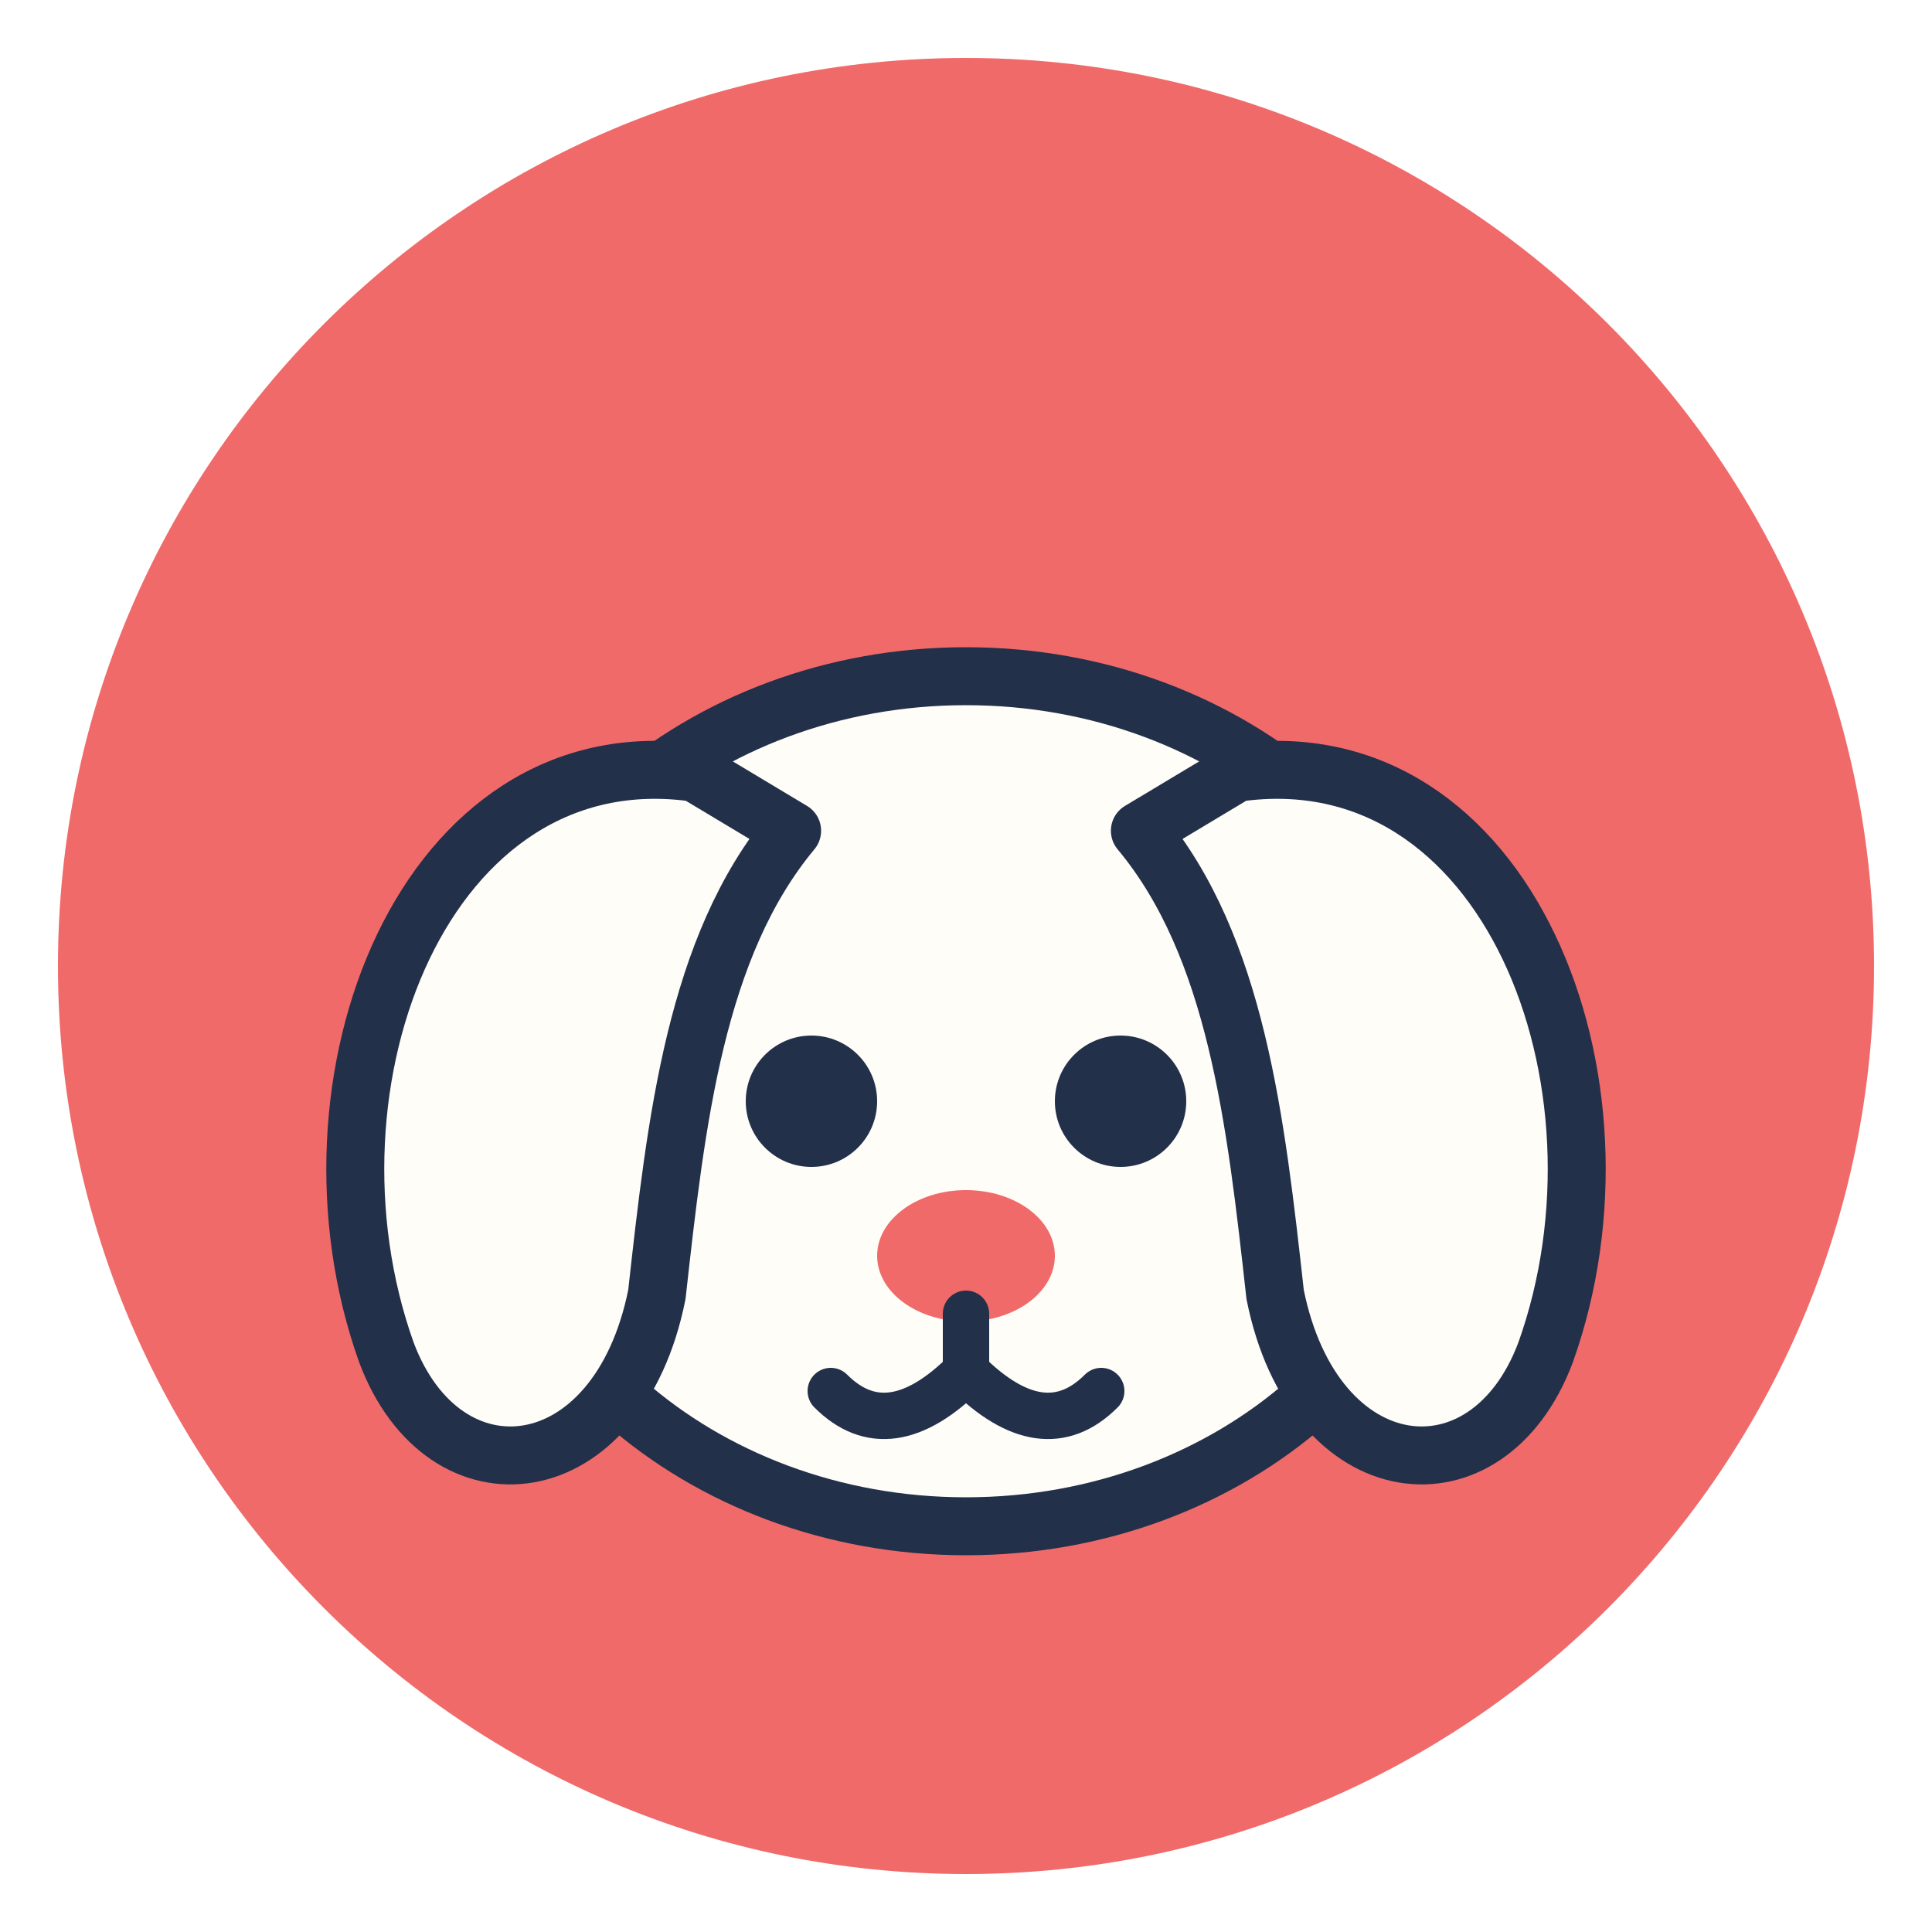
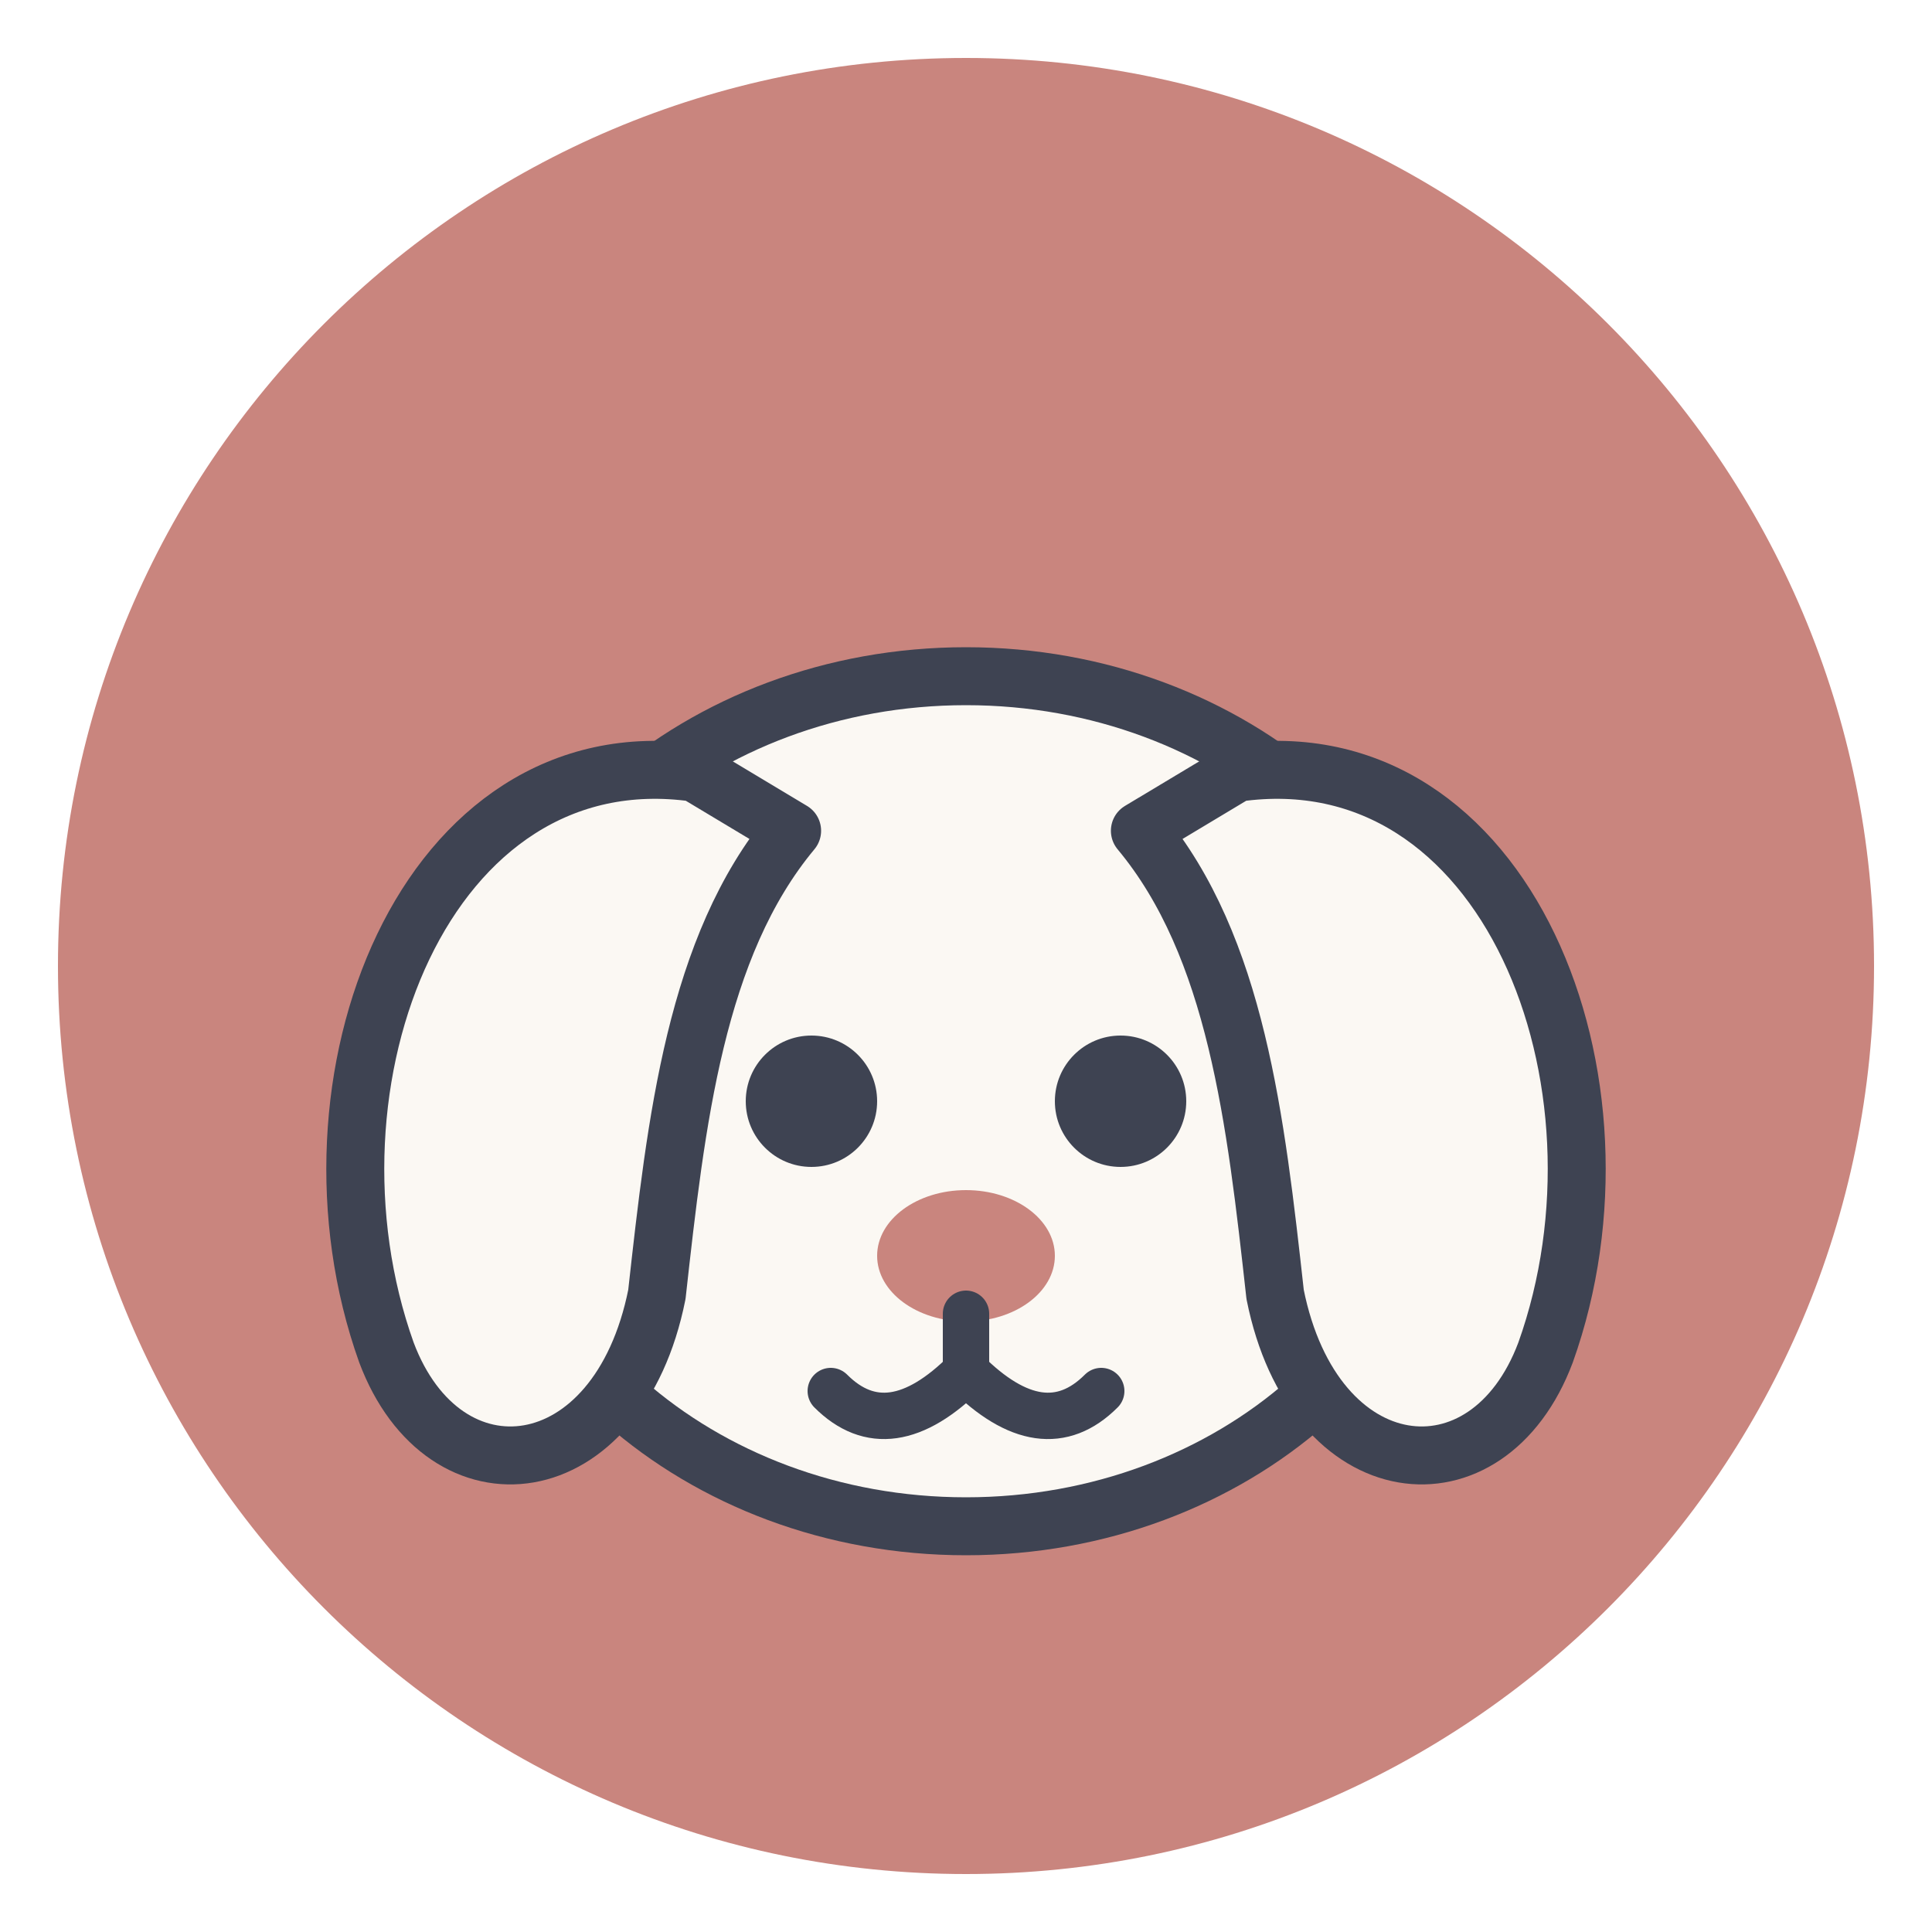
<svg xmlns="http://www.w3.org/2000/svg" viewBox="0 0 100 100">
-   <circle cx="50" cy="50" r="47" fill="#F06A6A" />
-   <ellipse cx="50" cy="57" rx="25" ry="22" fill="#FFFDF8" stroke="#22304A" stroke-width="3" stroke-linejoin="round" />
-   <path d="M36 40 C22 38 15 56 20 70 C23 78 32 77 34 67 C35 58 36 49 41 43 Z" fill="#FFFDF8" stroke="#22304A" stroke-width="3" stroke-linejoin="round" />
-   <path d="M64 40 C78 38 85 56 80 70 C77 78 68 77 66 67 C65 58 64 49 59 43 Z" fill="#FFFDF8" stroke="#22304A" stroke-width="3" stroke-linejoin="round" />
-   <circle cx="42" cy="57" r="3.4" fill="#22304A" />
-   <circle cx="58" cy="57" r="3.4" fill="#22304A" />
-   <ellipse cx="50" cy="65" rx="4.6" ry="3.4" fill="#F06A6A" />
-   <path d="M50 68 v3 M50 71 q-4 4 -7 1 M50 71 q4 4 7 1" stroke="#22304A" stroke-width="2.4" fill="none" stroke-linecap="round" />
+   <circle cx="50" cy="50" r="47" fill="#C9857E" />
+   <ellipse cx="50" cy="57" rx="25" ry="22" fill="#FBF8F3" stroke="#3E4352" stroke-width="3" stroke-linejoin="round" />
+   <path d="M36 40 C22 38 15 56 20 70 C23 78 32 77 34 67 C35 58 36 49 41 43 Z" fill="#FBF8F3" stroke="#3E4352" stroke-width="3" stroke-linejoin="round" />
+   <path d="M64 40 C78 38 85 56 80 70 C77 78 68 77 66 67 C65 58 64 49 59 43 Z" fill="#FBF8F3" stroke="#3E4352" stroke-width="3" stroke-linejoin="round" />
+   <circle cx="42" cy="57" r="3.4" fill="#3E4352" />
+   <circle cx="58" cy="57" r="3.4" fill="#3E4352" />
+   <ellipse cx="50" cy="65" rx="4.6" ry="3.4" fill="#C9857E" />
+   <path d="M50 68 v3 M50 71 q-4 4 -7 1 M50 71 q4 4 7 1" stroke="#3E4352" stroke-width="2.4" fill="none" stroke-linecap="round" />
</svg>
